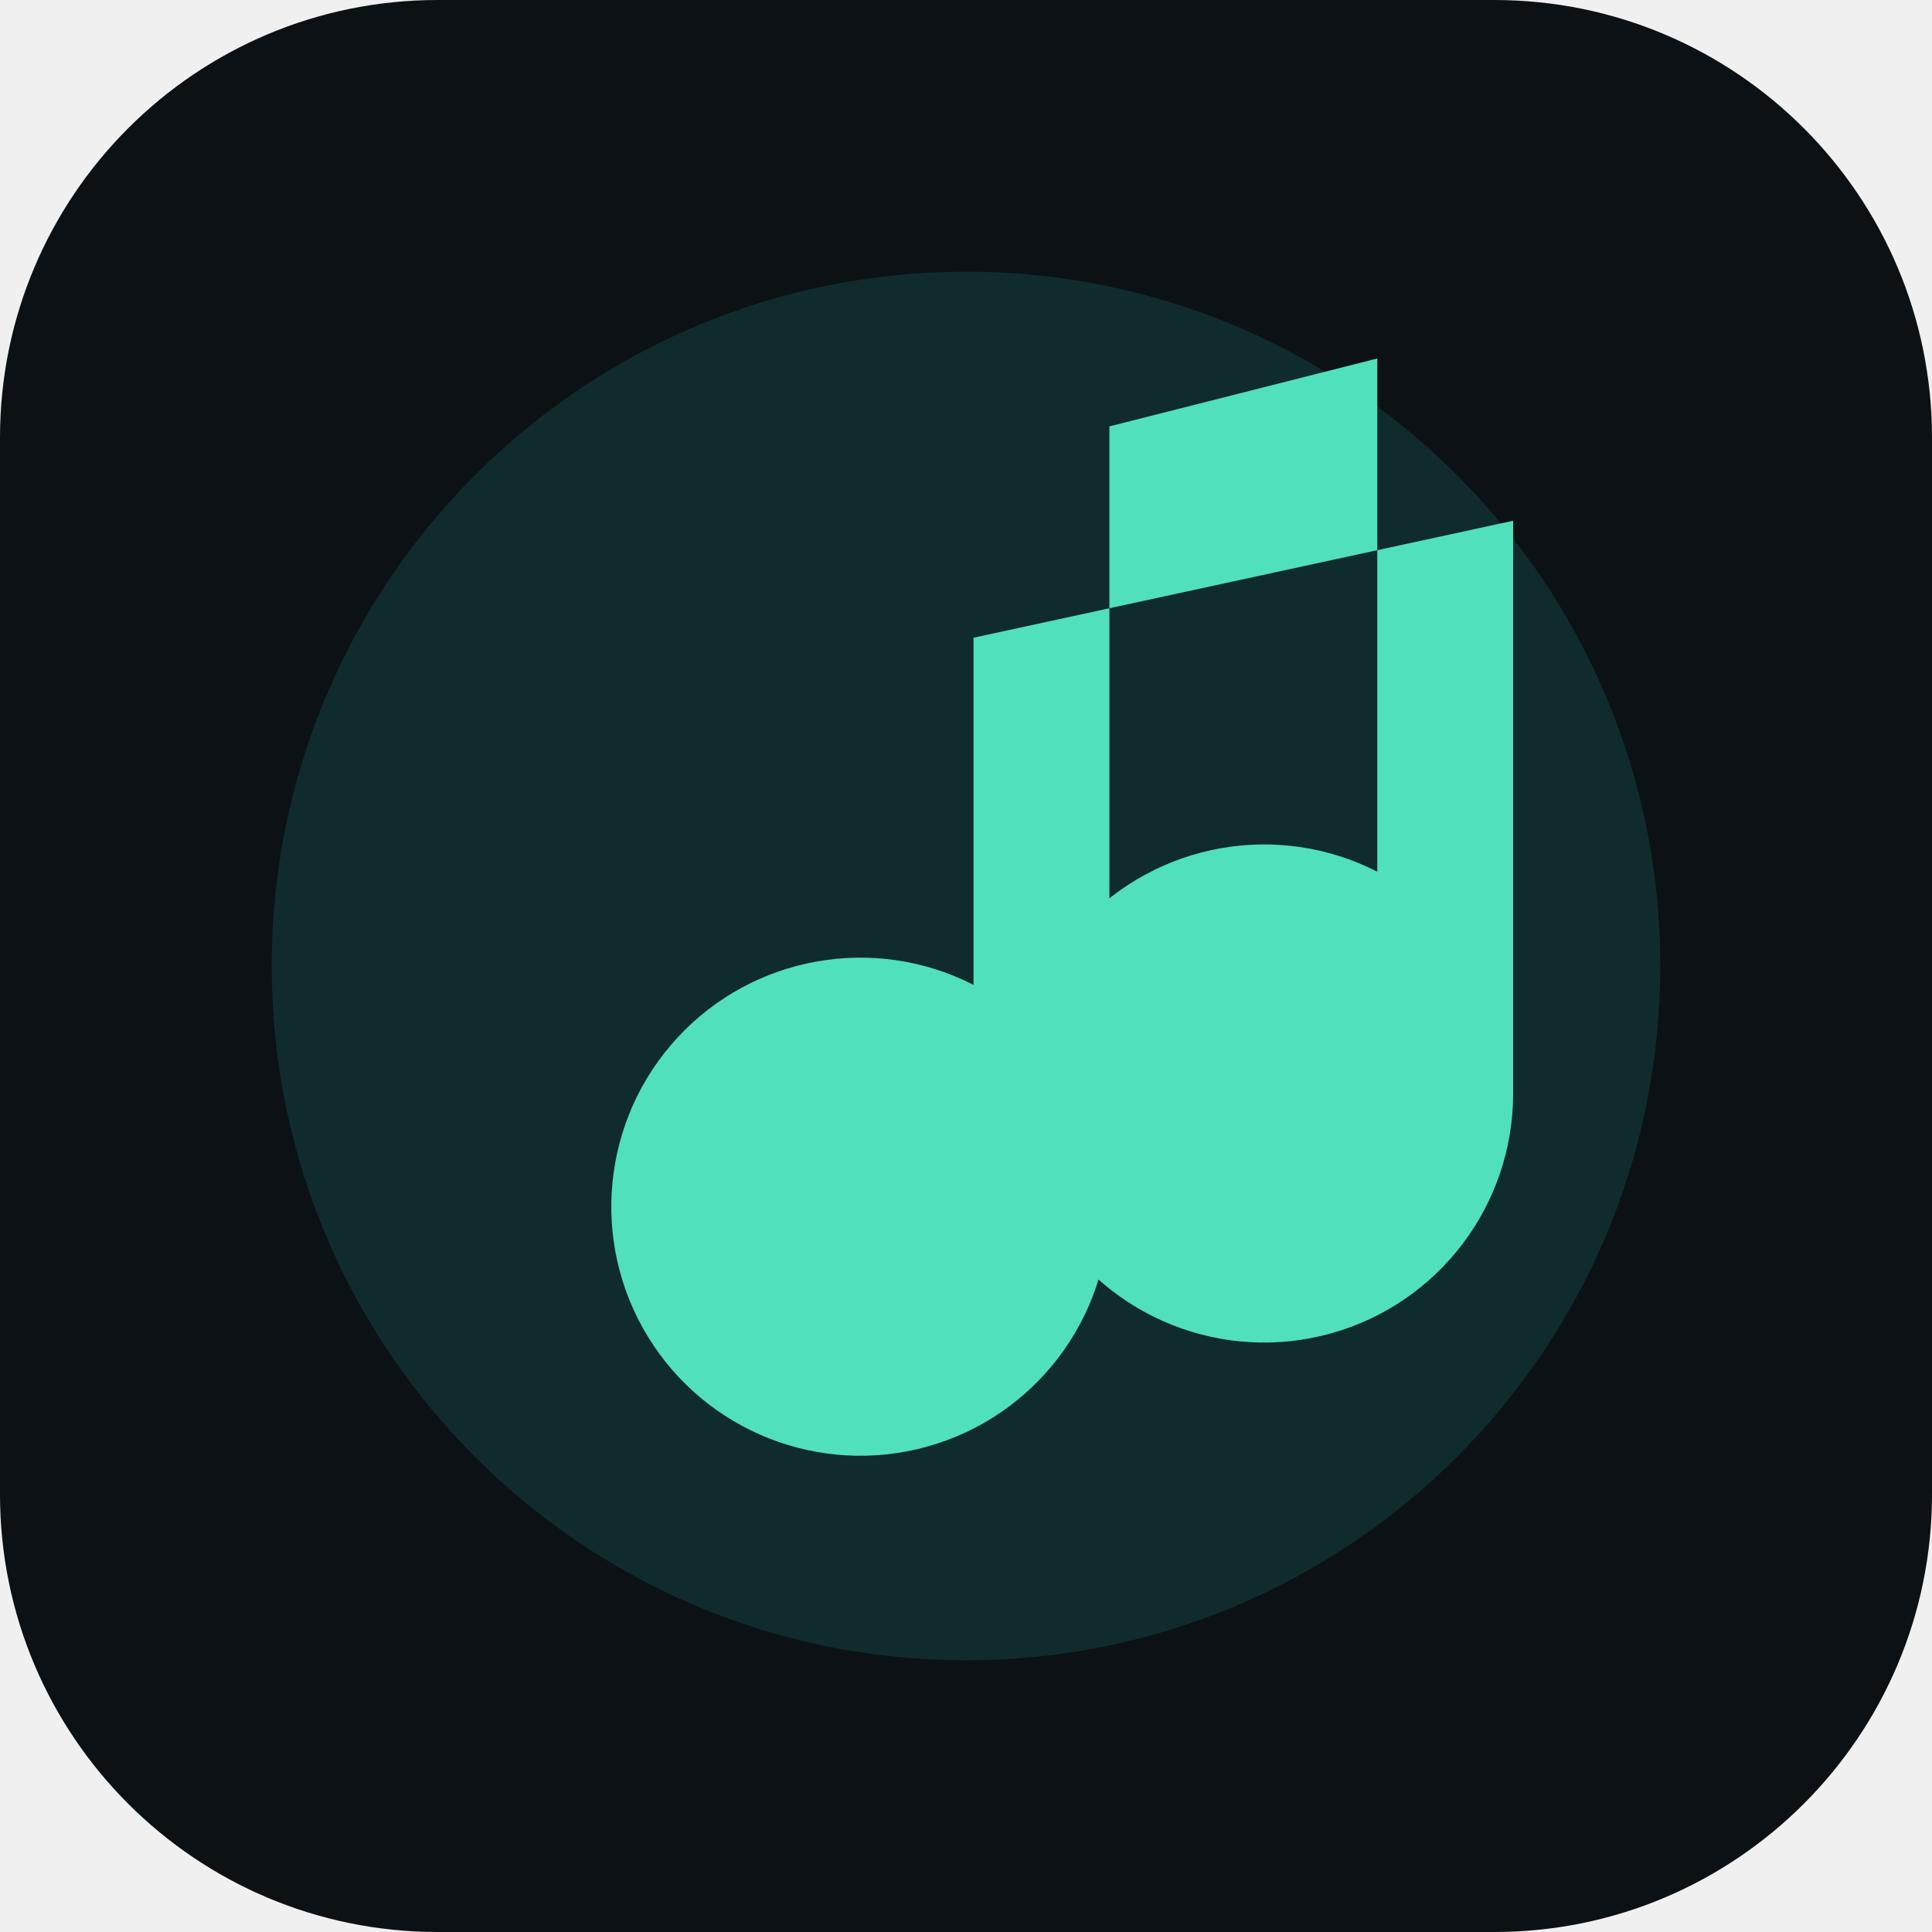
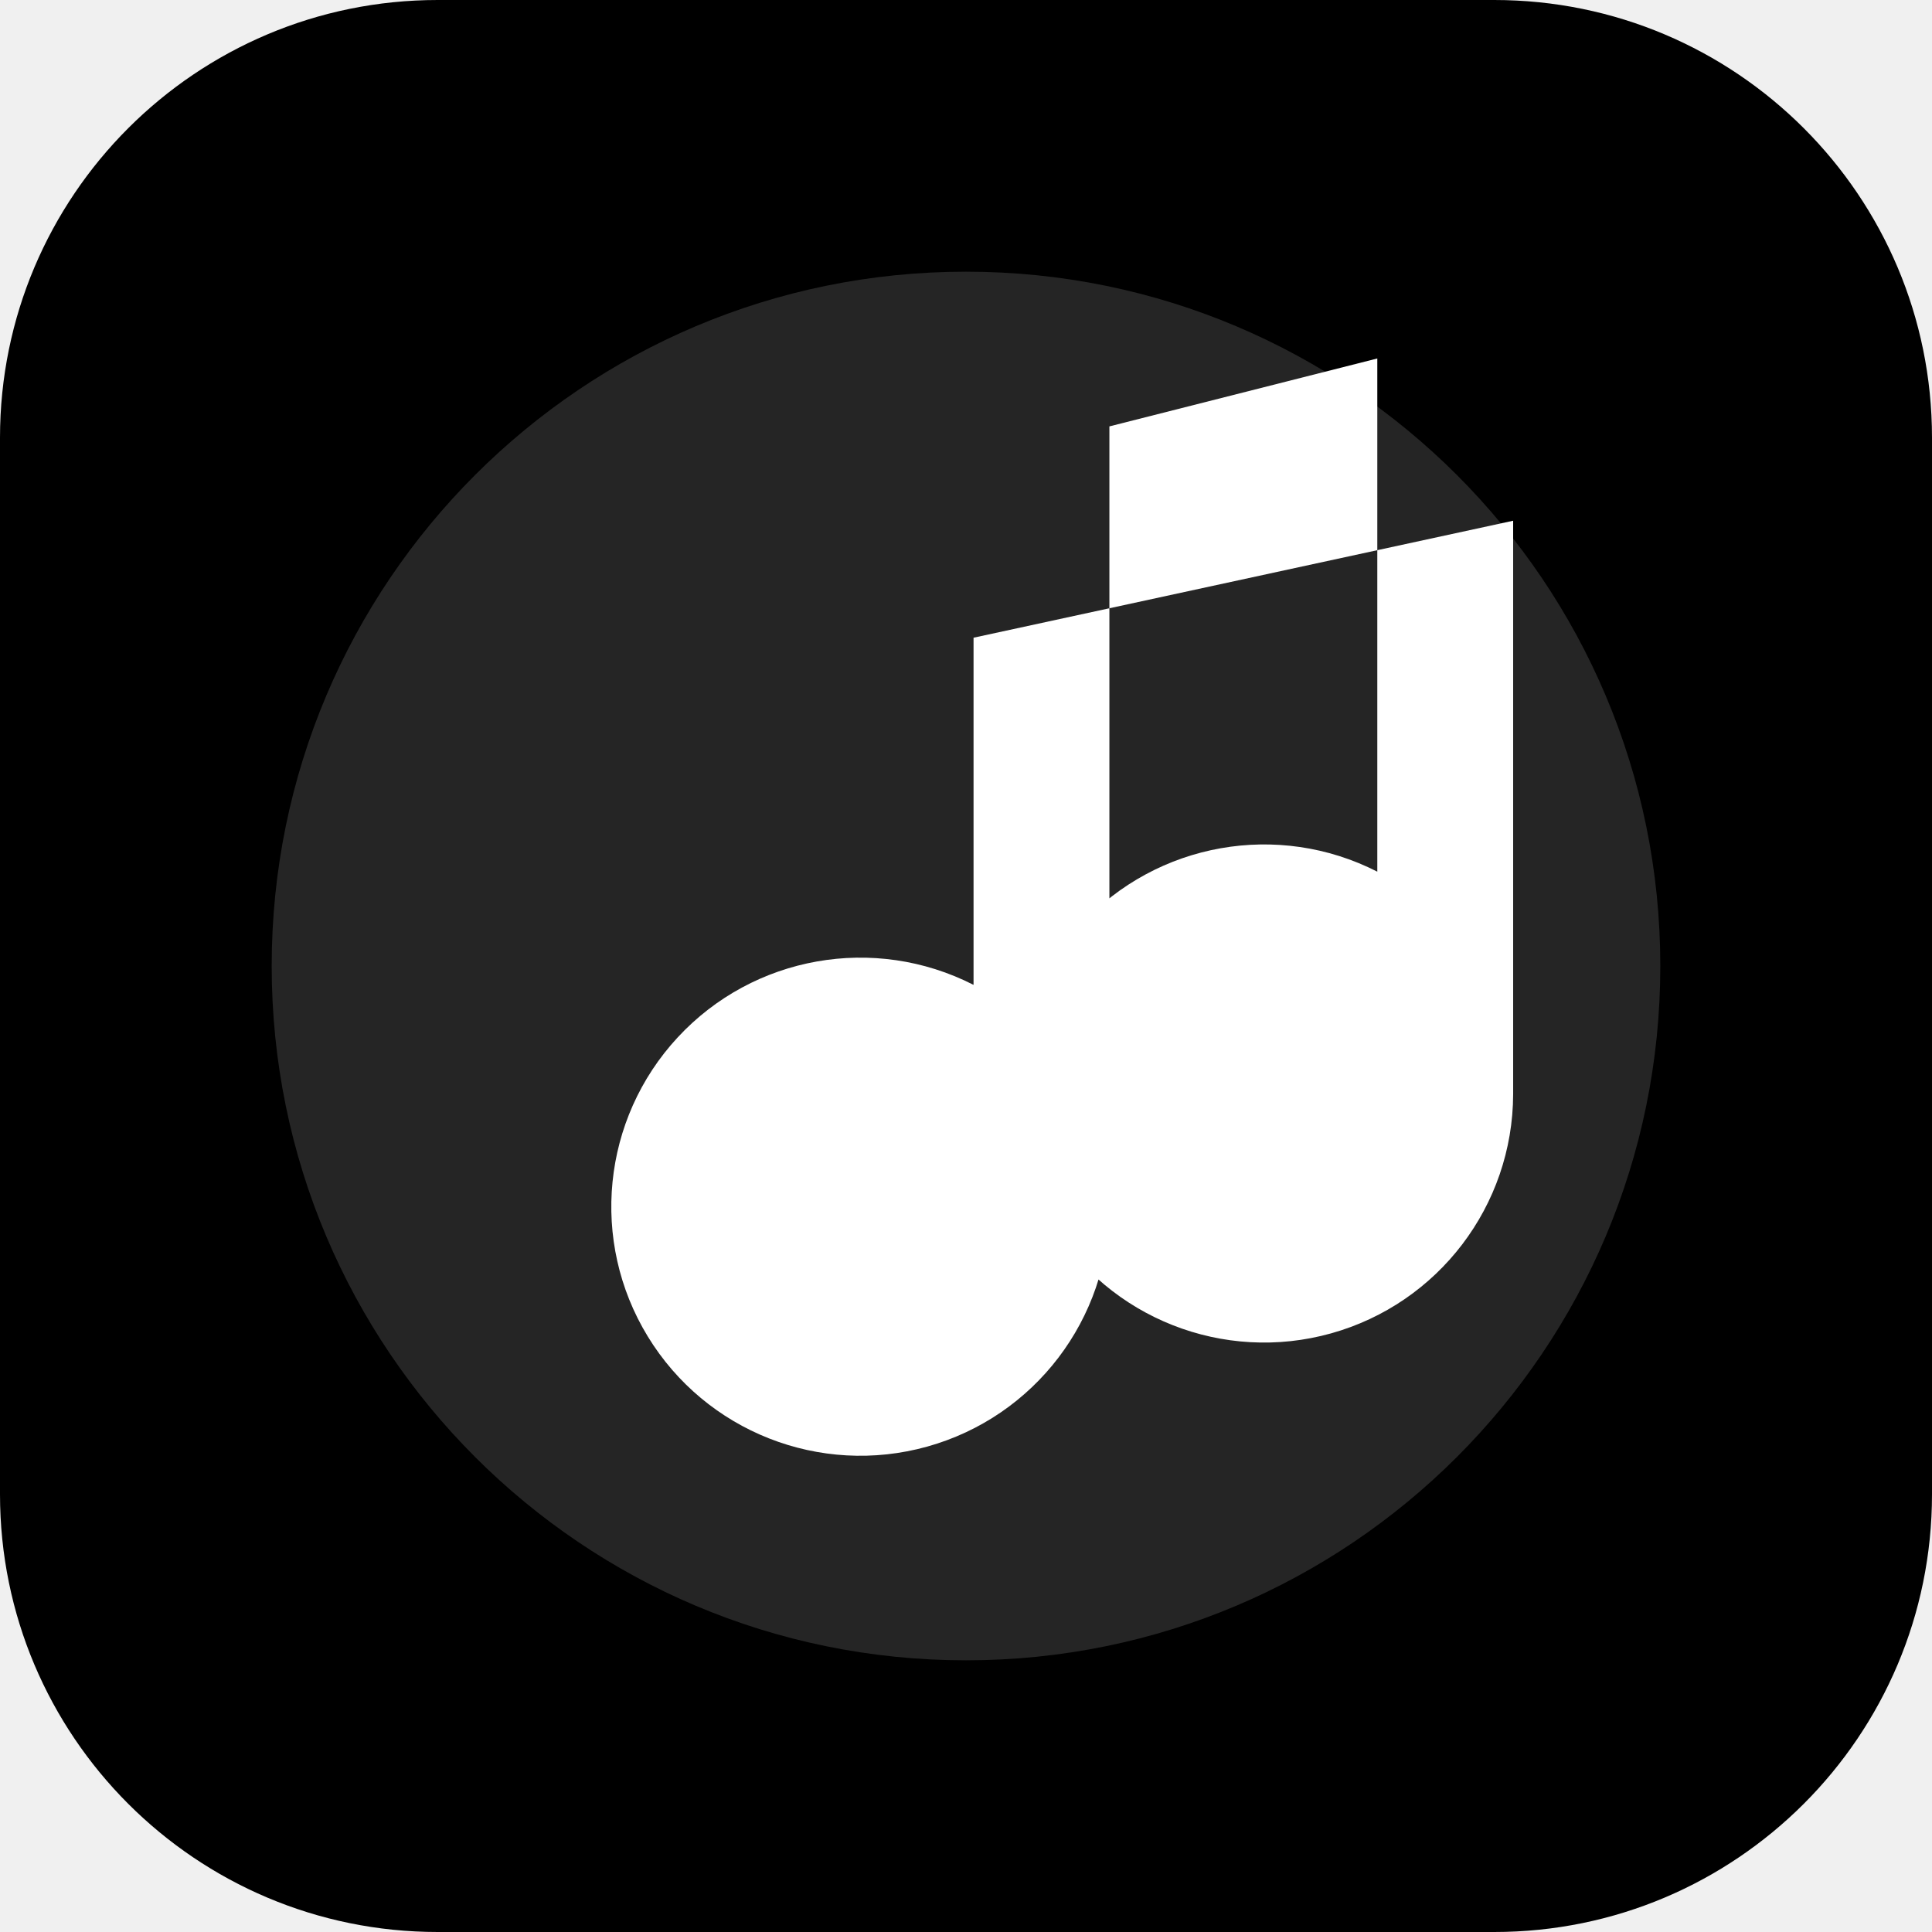
<svg xmlns="http://www.w3.org/2000/svg" viewBox="0 0 512 512">
-   <rect width="512" height="512" rx="116" fill="#0b1114" />
-   <circle cx="256" cy="256" r="184" fill="#102b2b" />
-   <path d="M294 113v207a66 66 0 1 1-36-59V169l143-31v152a66 66 0 1 1-36-59V95z" fill="#50e0bc" />
+   <rect width="512" height="512" rx="116" fill="#000000" />
+   <circle cx="256" cy="256" r="184" fill="#252525" />
+   <path d="M294 113v207a66 66 0 1 1-36-59V169l143-31v152a66 66 0 1 1-36-59V95z" fill="#ffffff" />
</svg>
